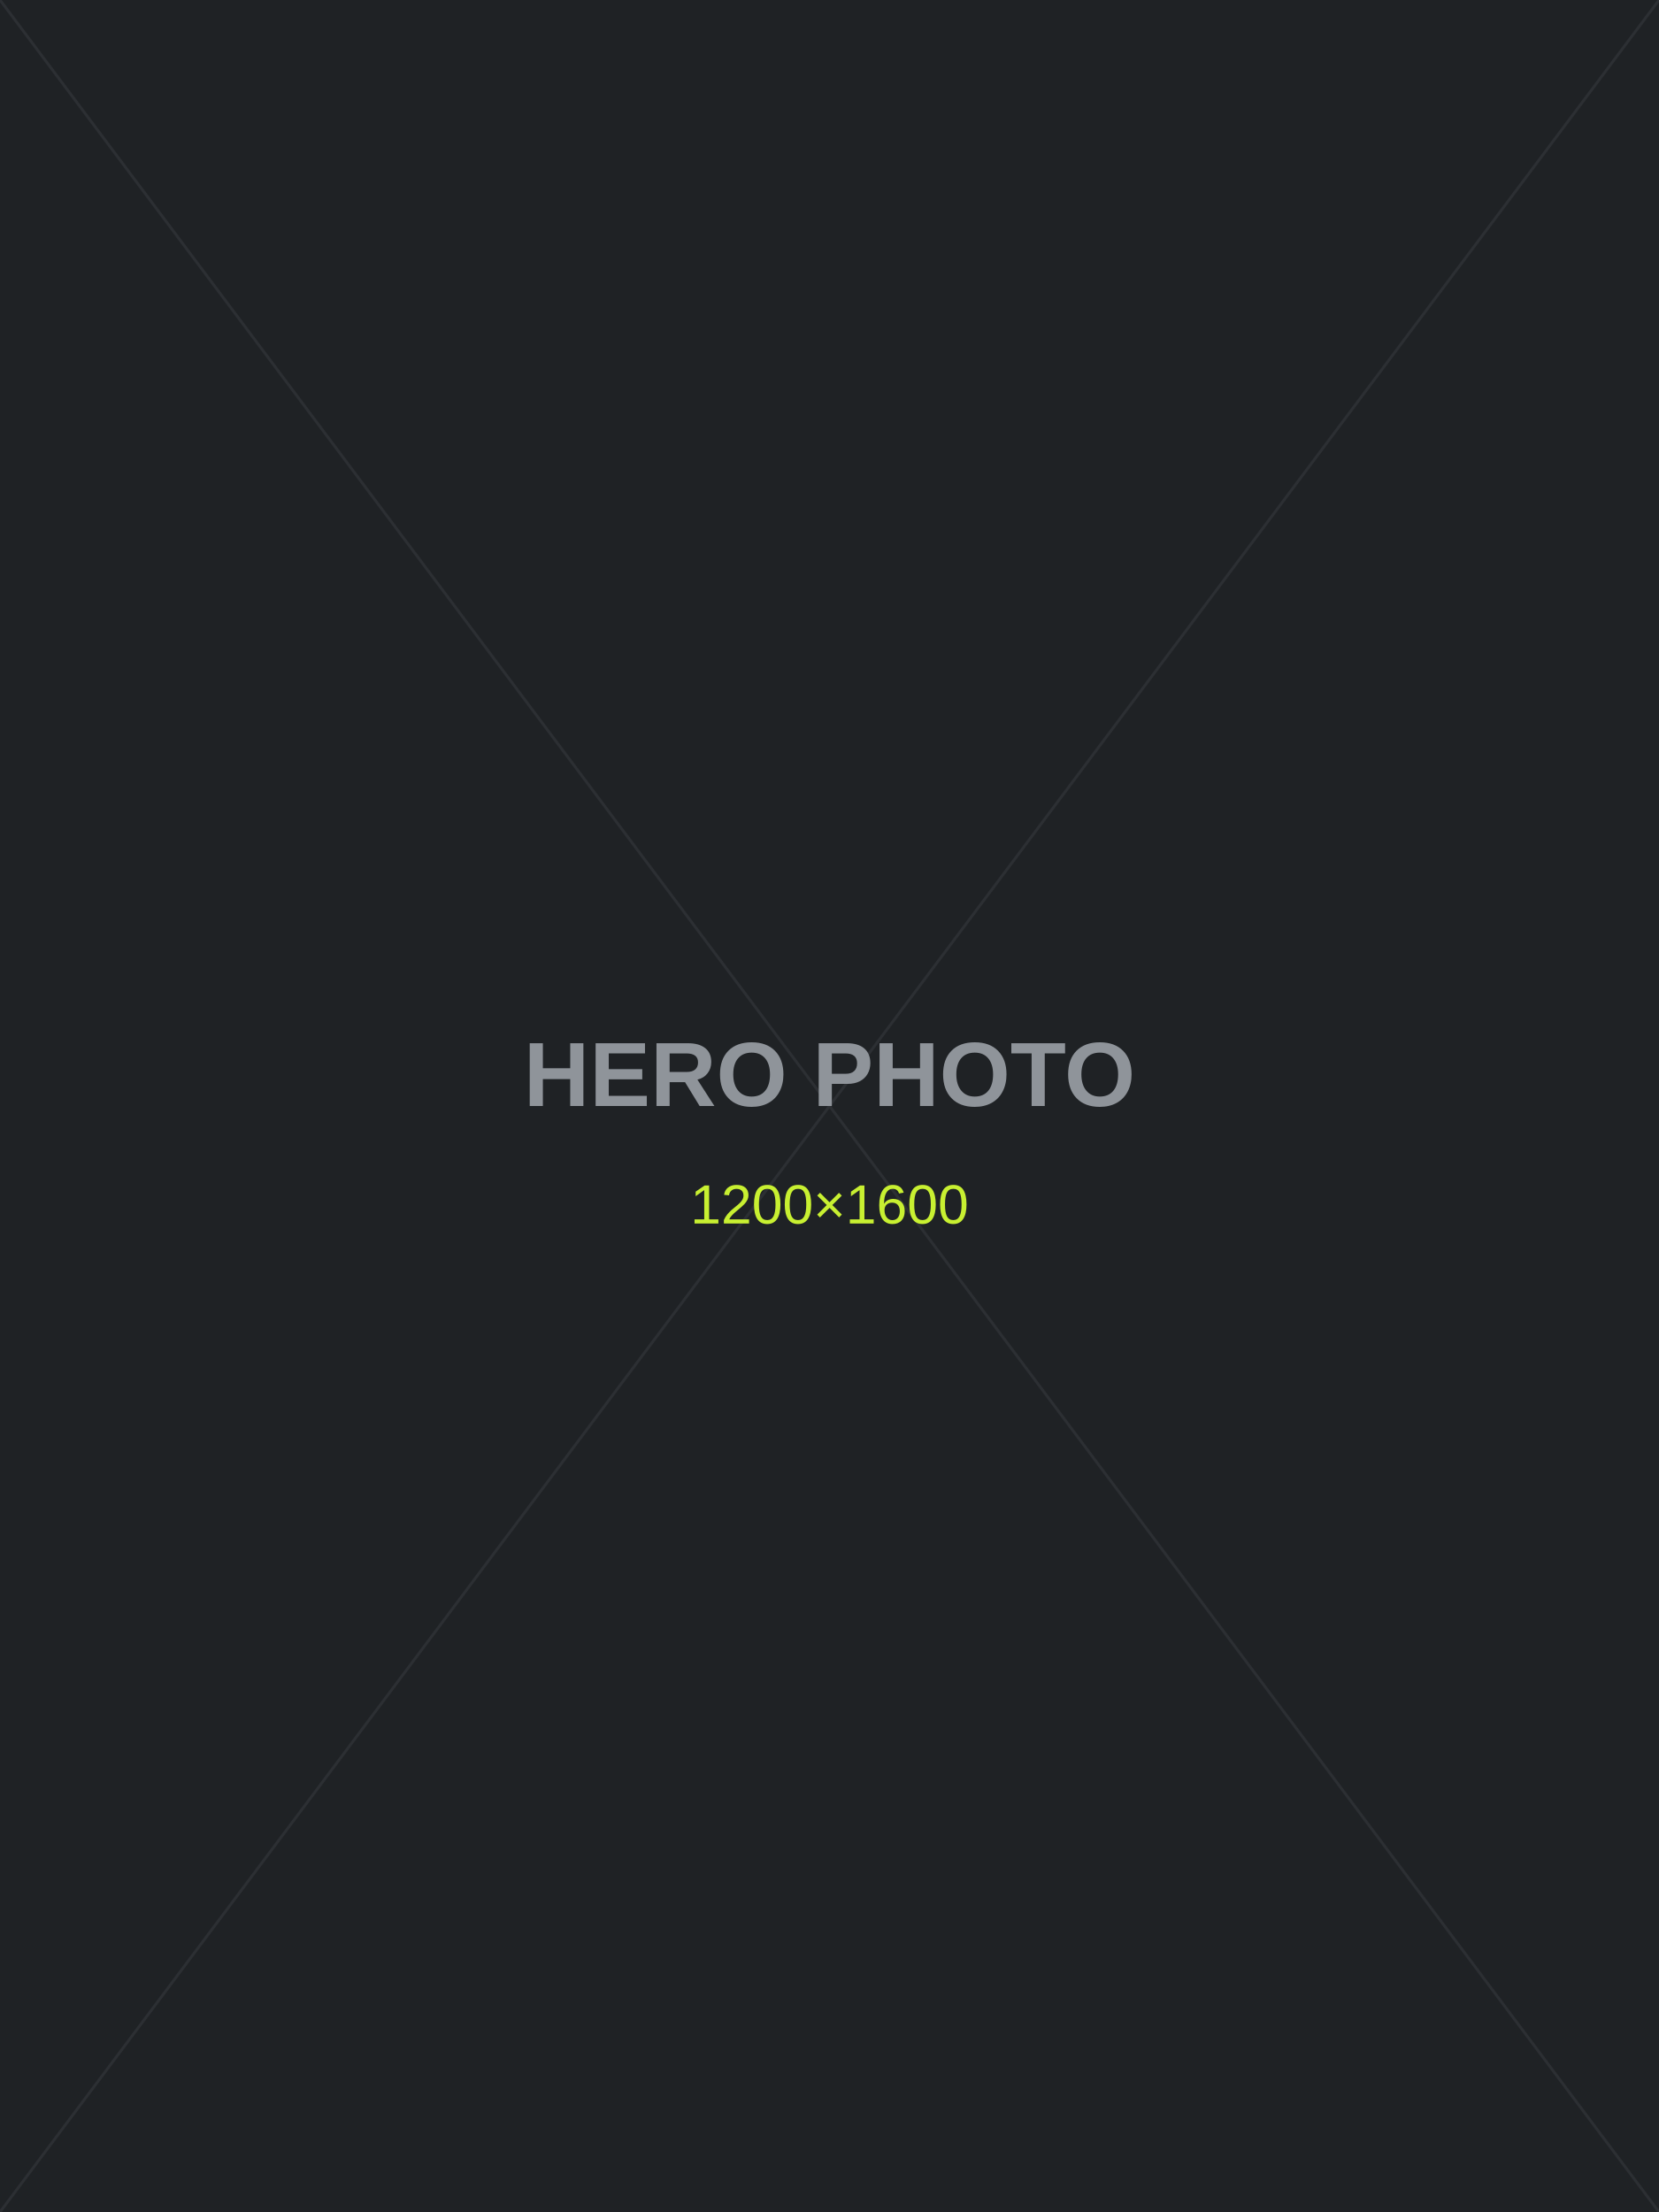
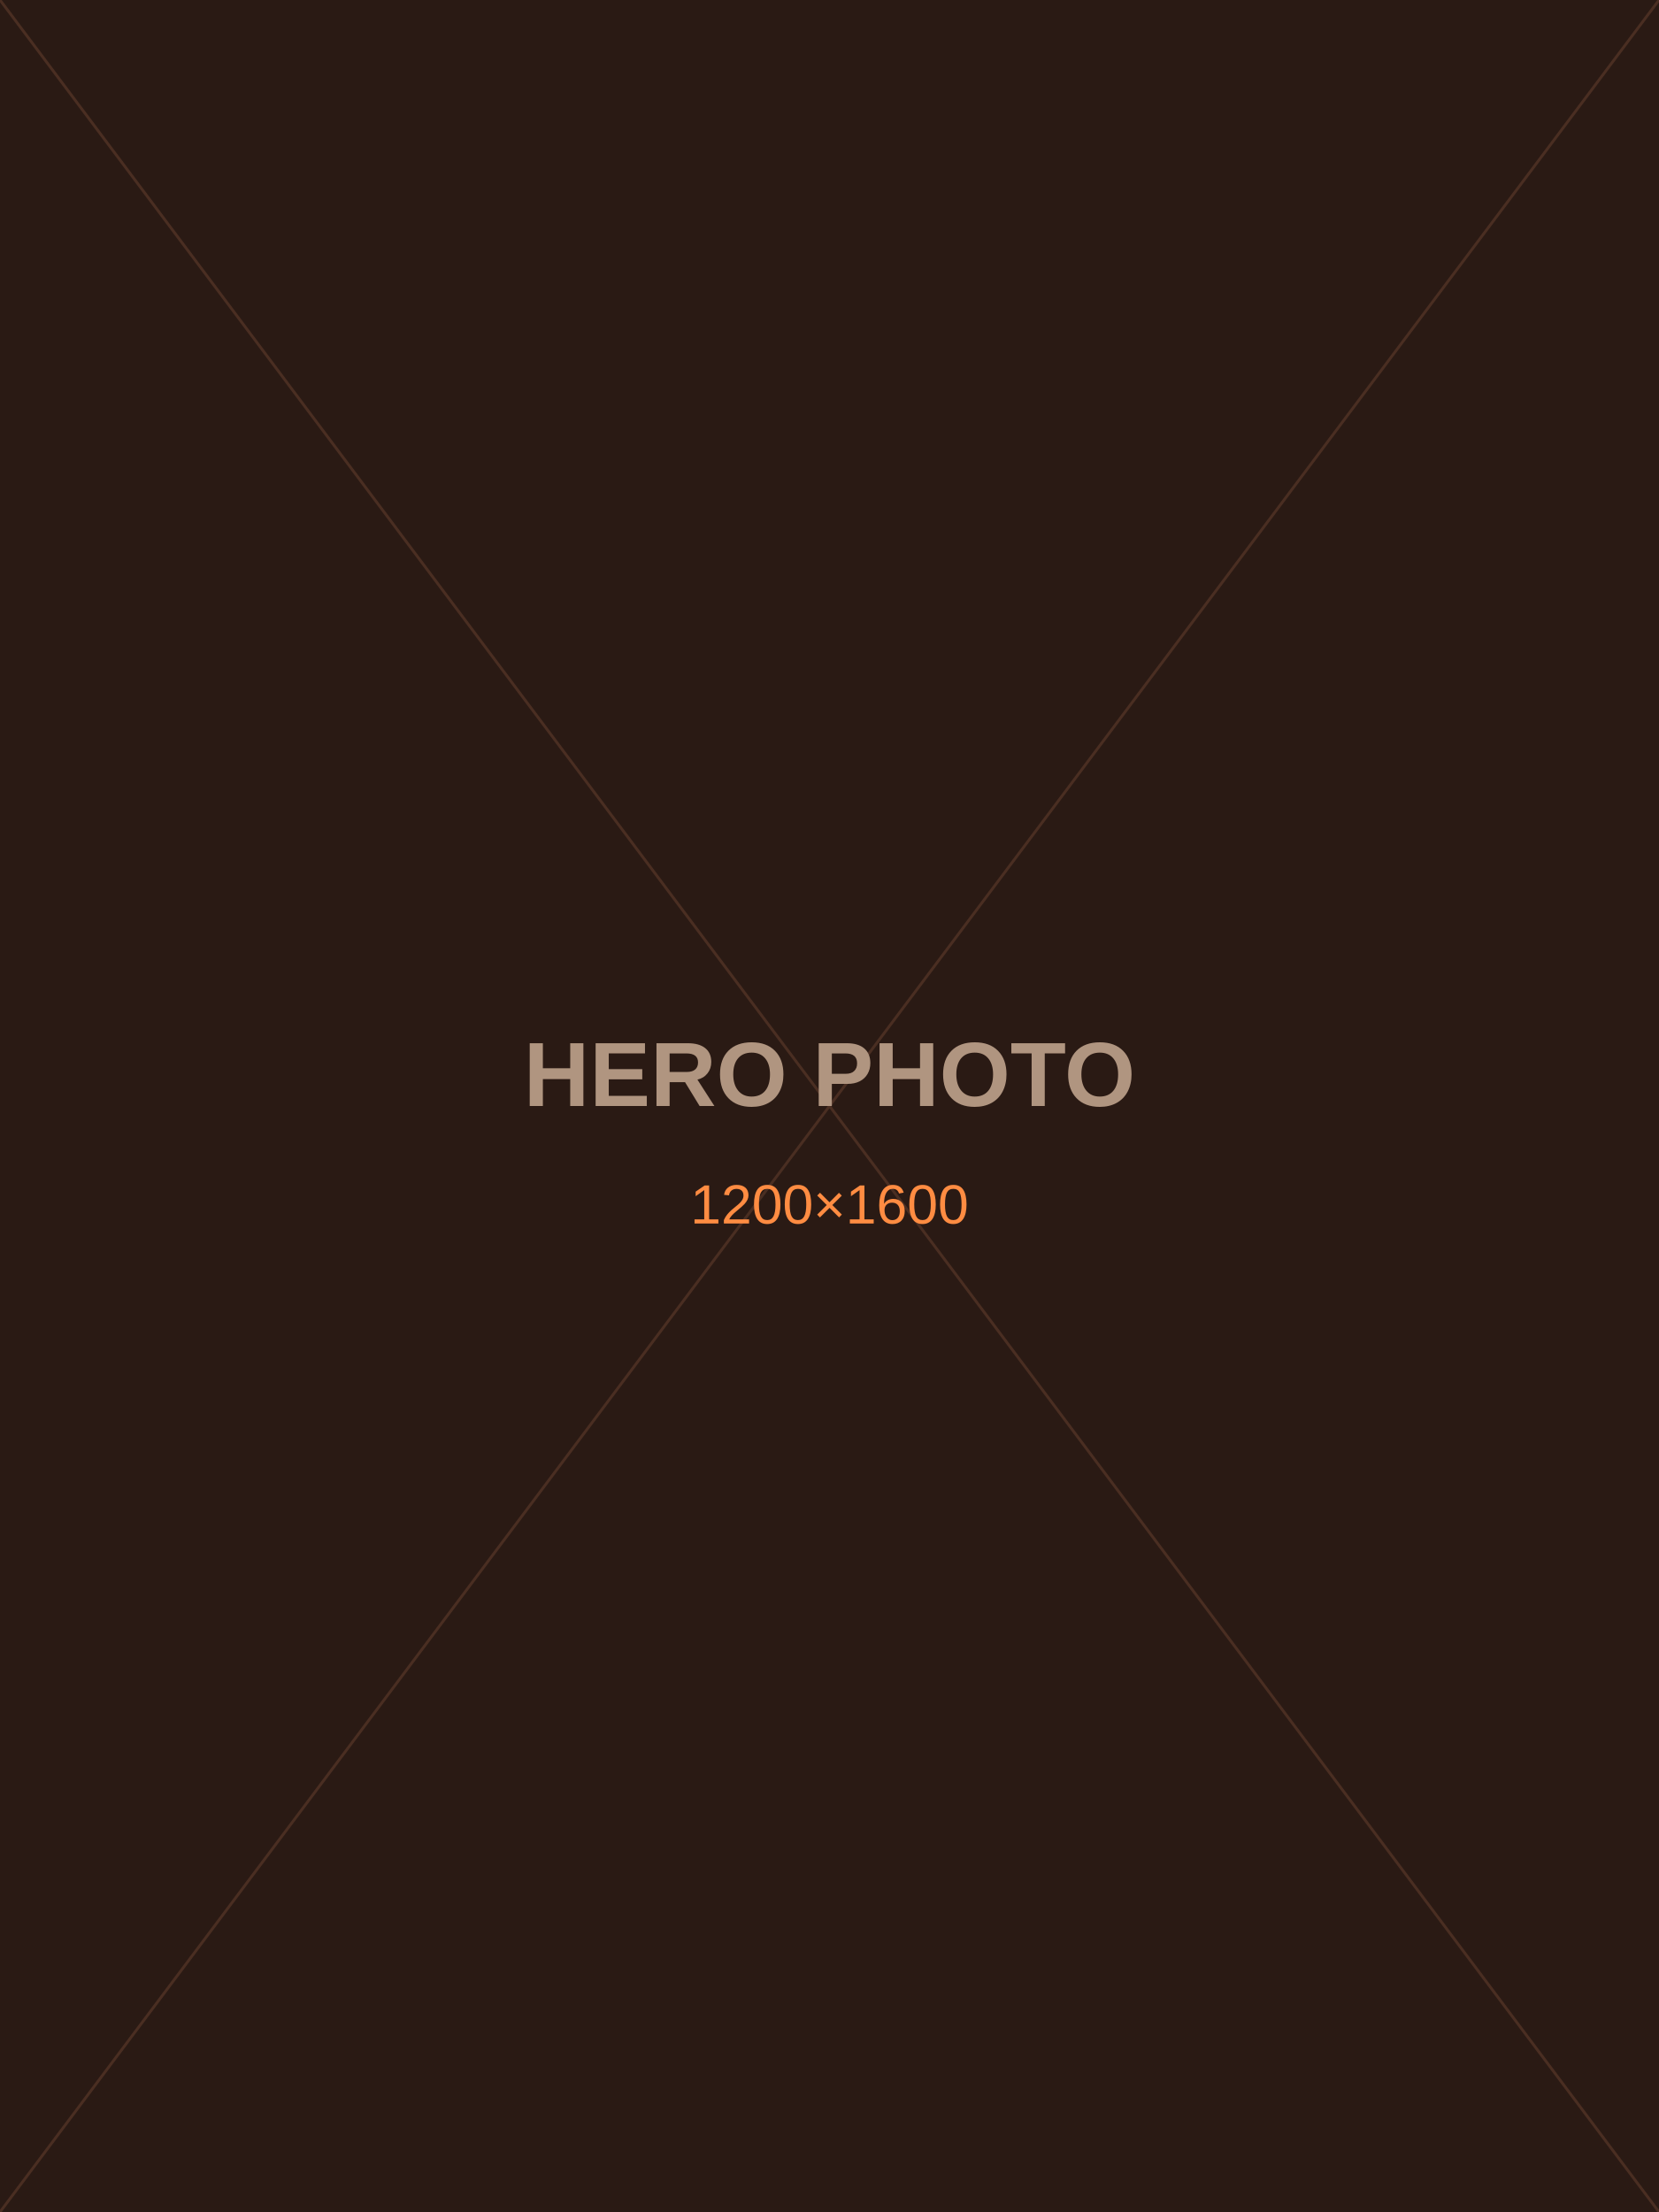
<svg xmlns="http://www.w3.org/2000/svg" viewBox="0 0 1200 1600" width="1200" height="1600" role="img" aria-label="HERO PHOTO">
-   <rect width="1200" height="1600" fill="#1f2225" />
-   <path d="M0 0L1200 1600M1200 0L0 1600" stroke="#2c2f33" stroke-width="2" />
-   <text x="50%" y="50%" fill="#8f949a" font-family="Arial,sans-serif" font-size="66" font-weight="700" text-anchor="middle">HERO PHOTO</text>
-   <text x="50%" y="50%" dy="85" fill="#C8F031" font-family="Arial,sans-serif" font-size="40" text-anchor="middle">1200×1600</text>
+   <rect width="1200" height="1600" fill="#2a1a14" />
+   <path d="M0 0L1200 1600M1200 0L0 1600" stroke="#4a2e22" stroke-width="2" />
+   <text x="50%" y="50%" fill="#b09580" font-family="Arial,sans-serif" font-size="66" font-weight="700" text-anchor="middle">HERO PHOTO</text>
+   <text x="50%" y="50%" dy="85" fill="#ff8c42" font-family="Arial,sans-serif" font-size="40" text-anchor="middle">1200×1600</text>
</svg>
